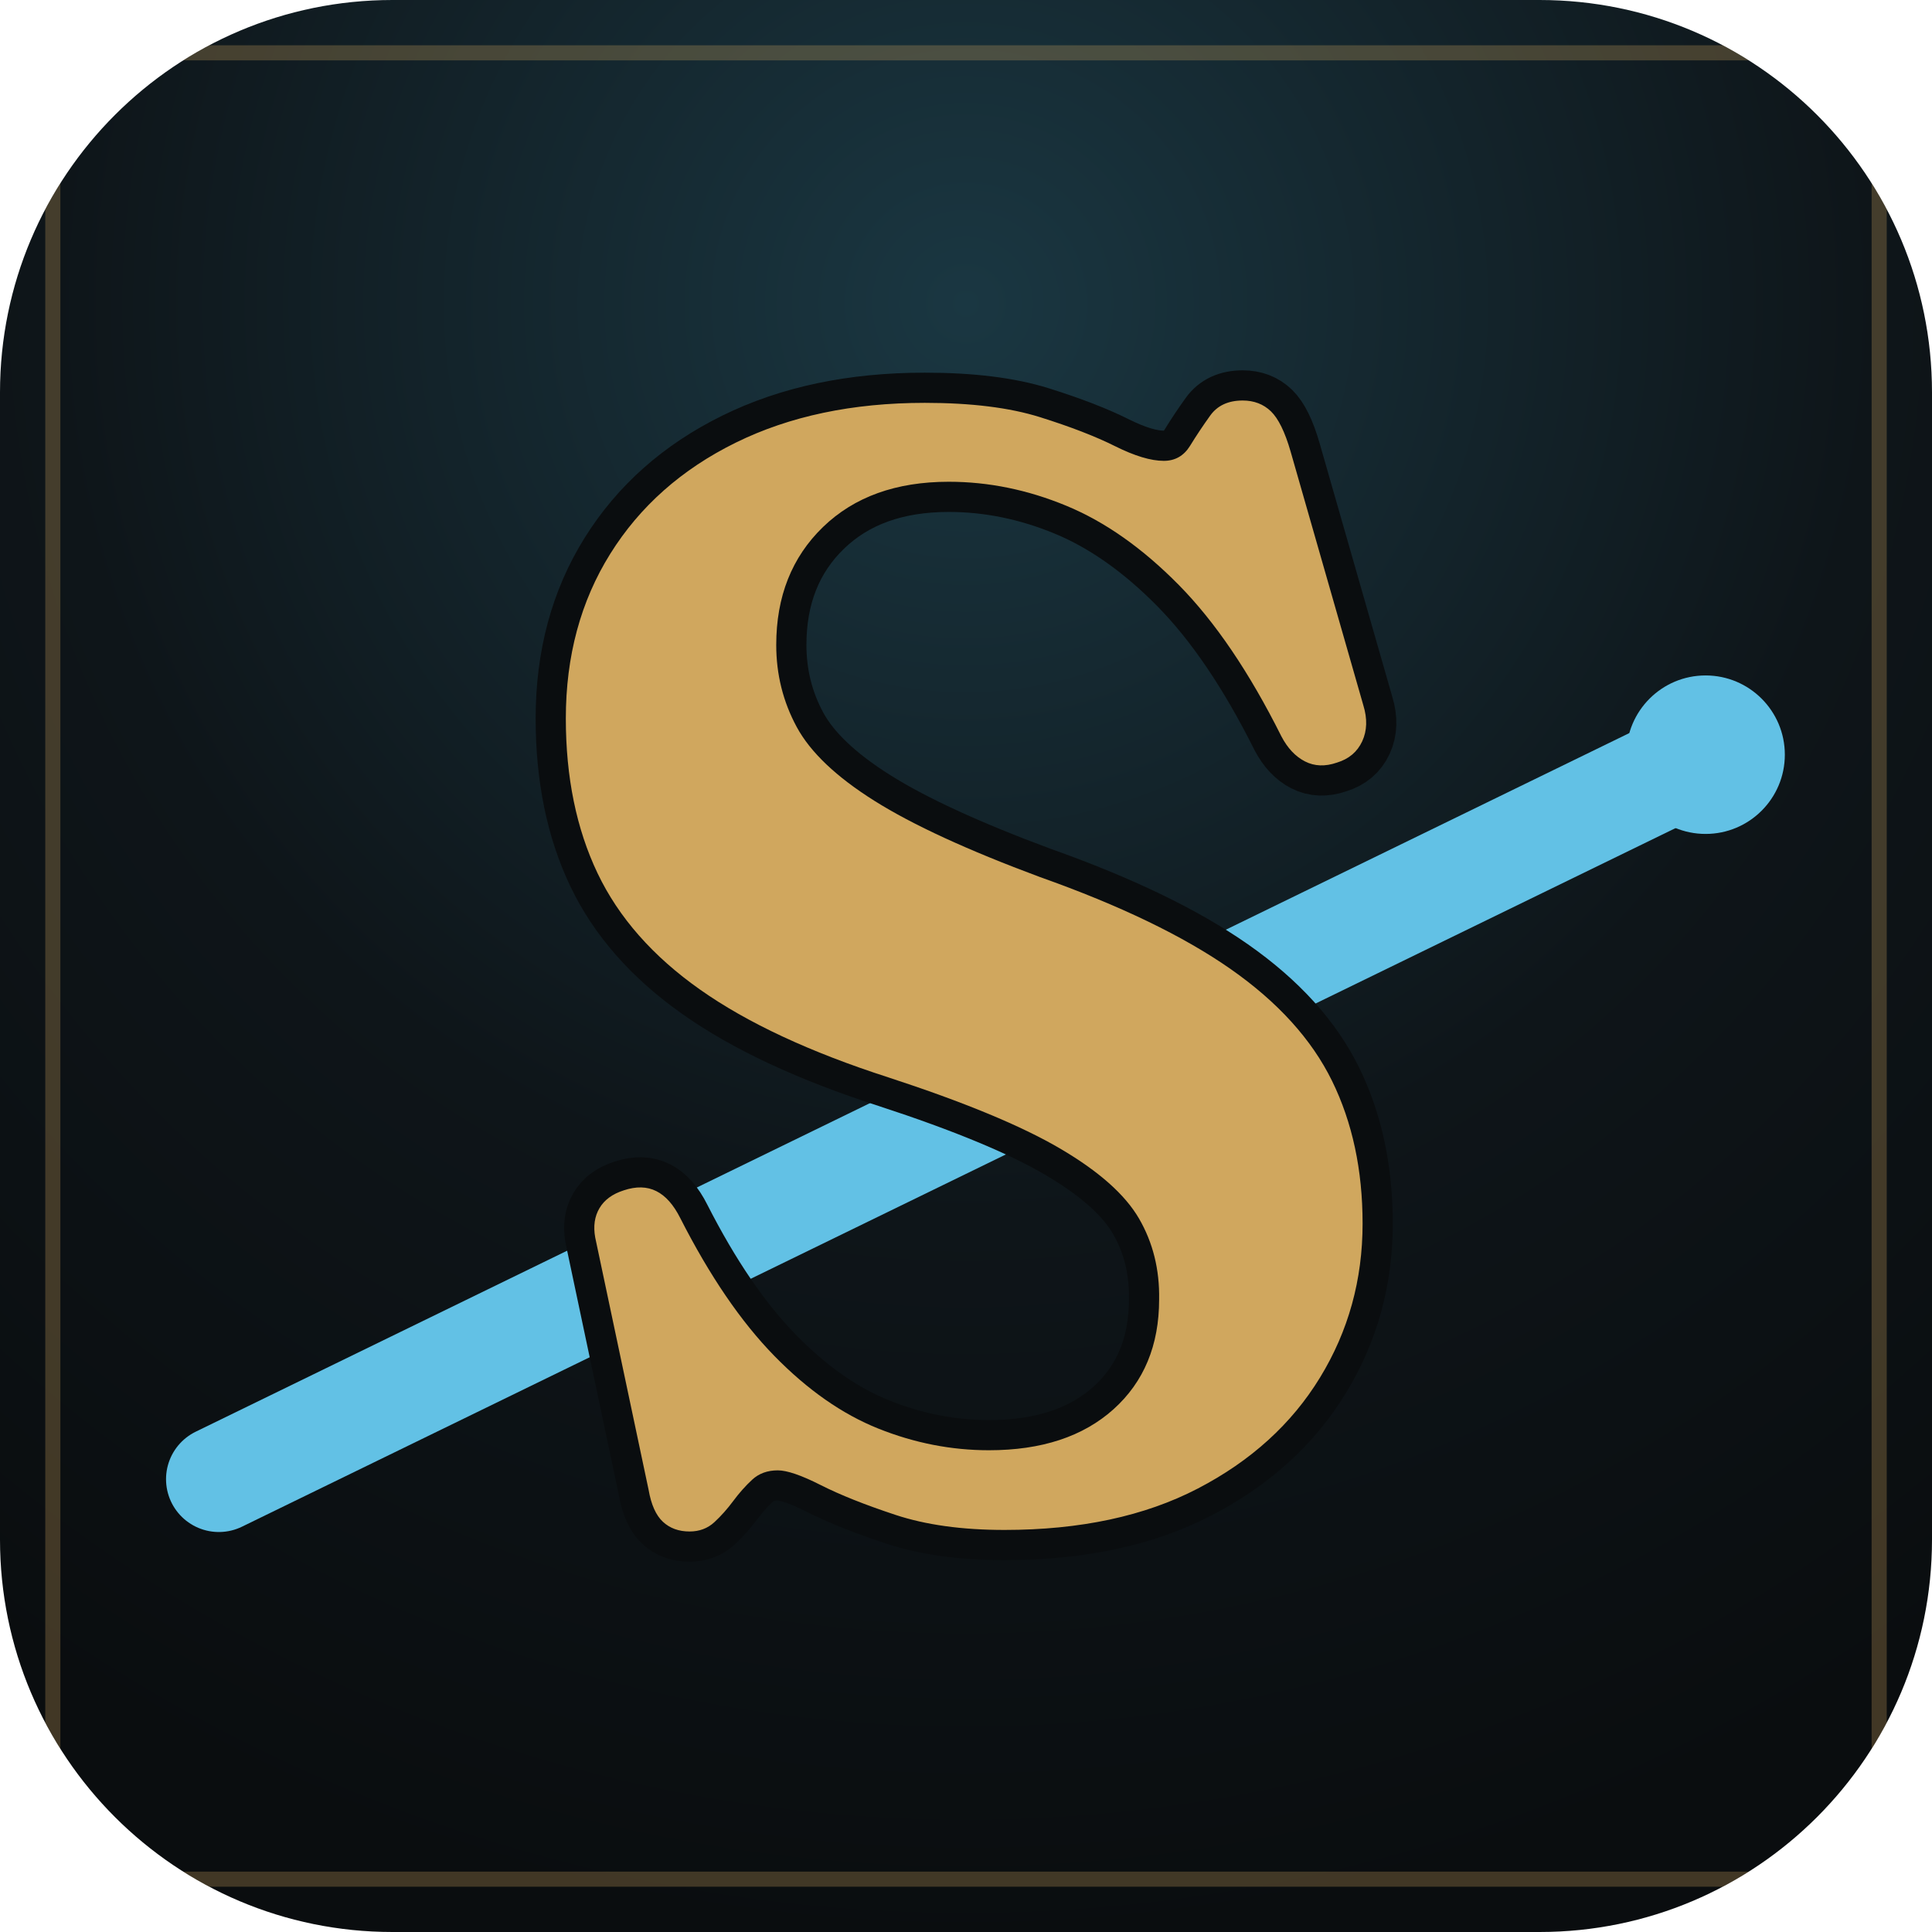
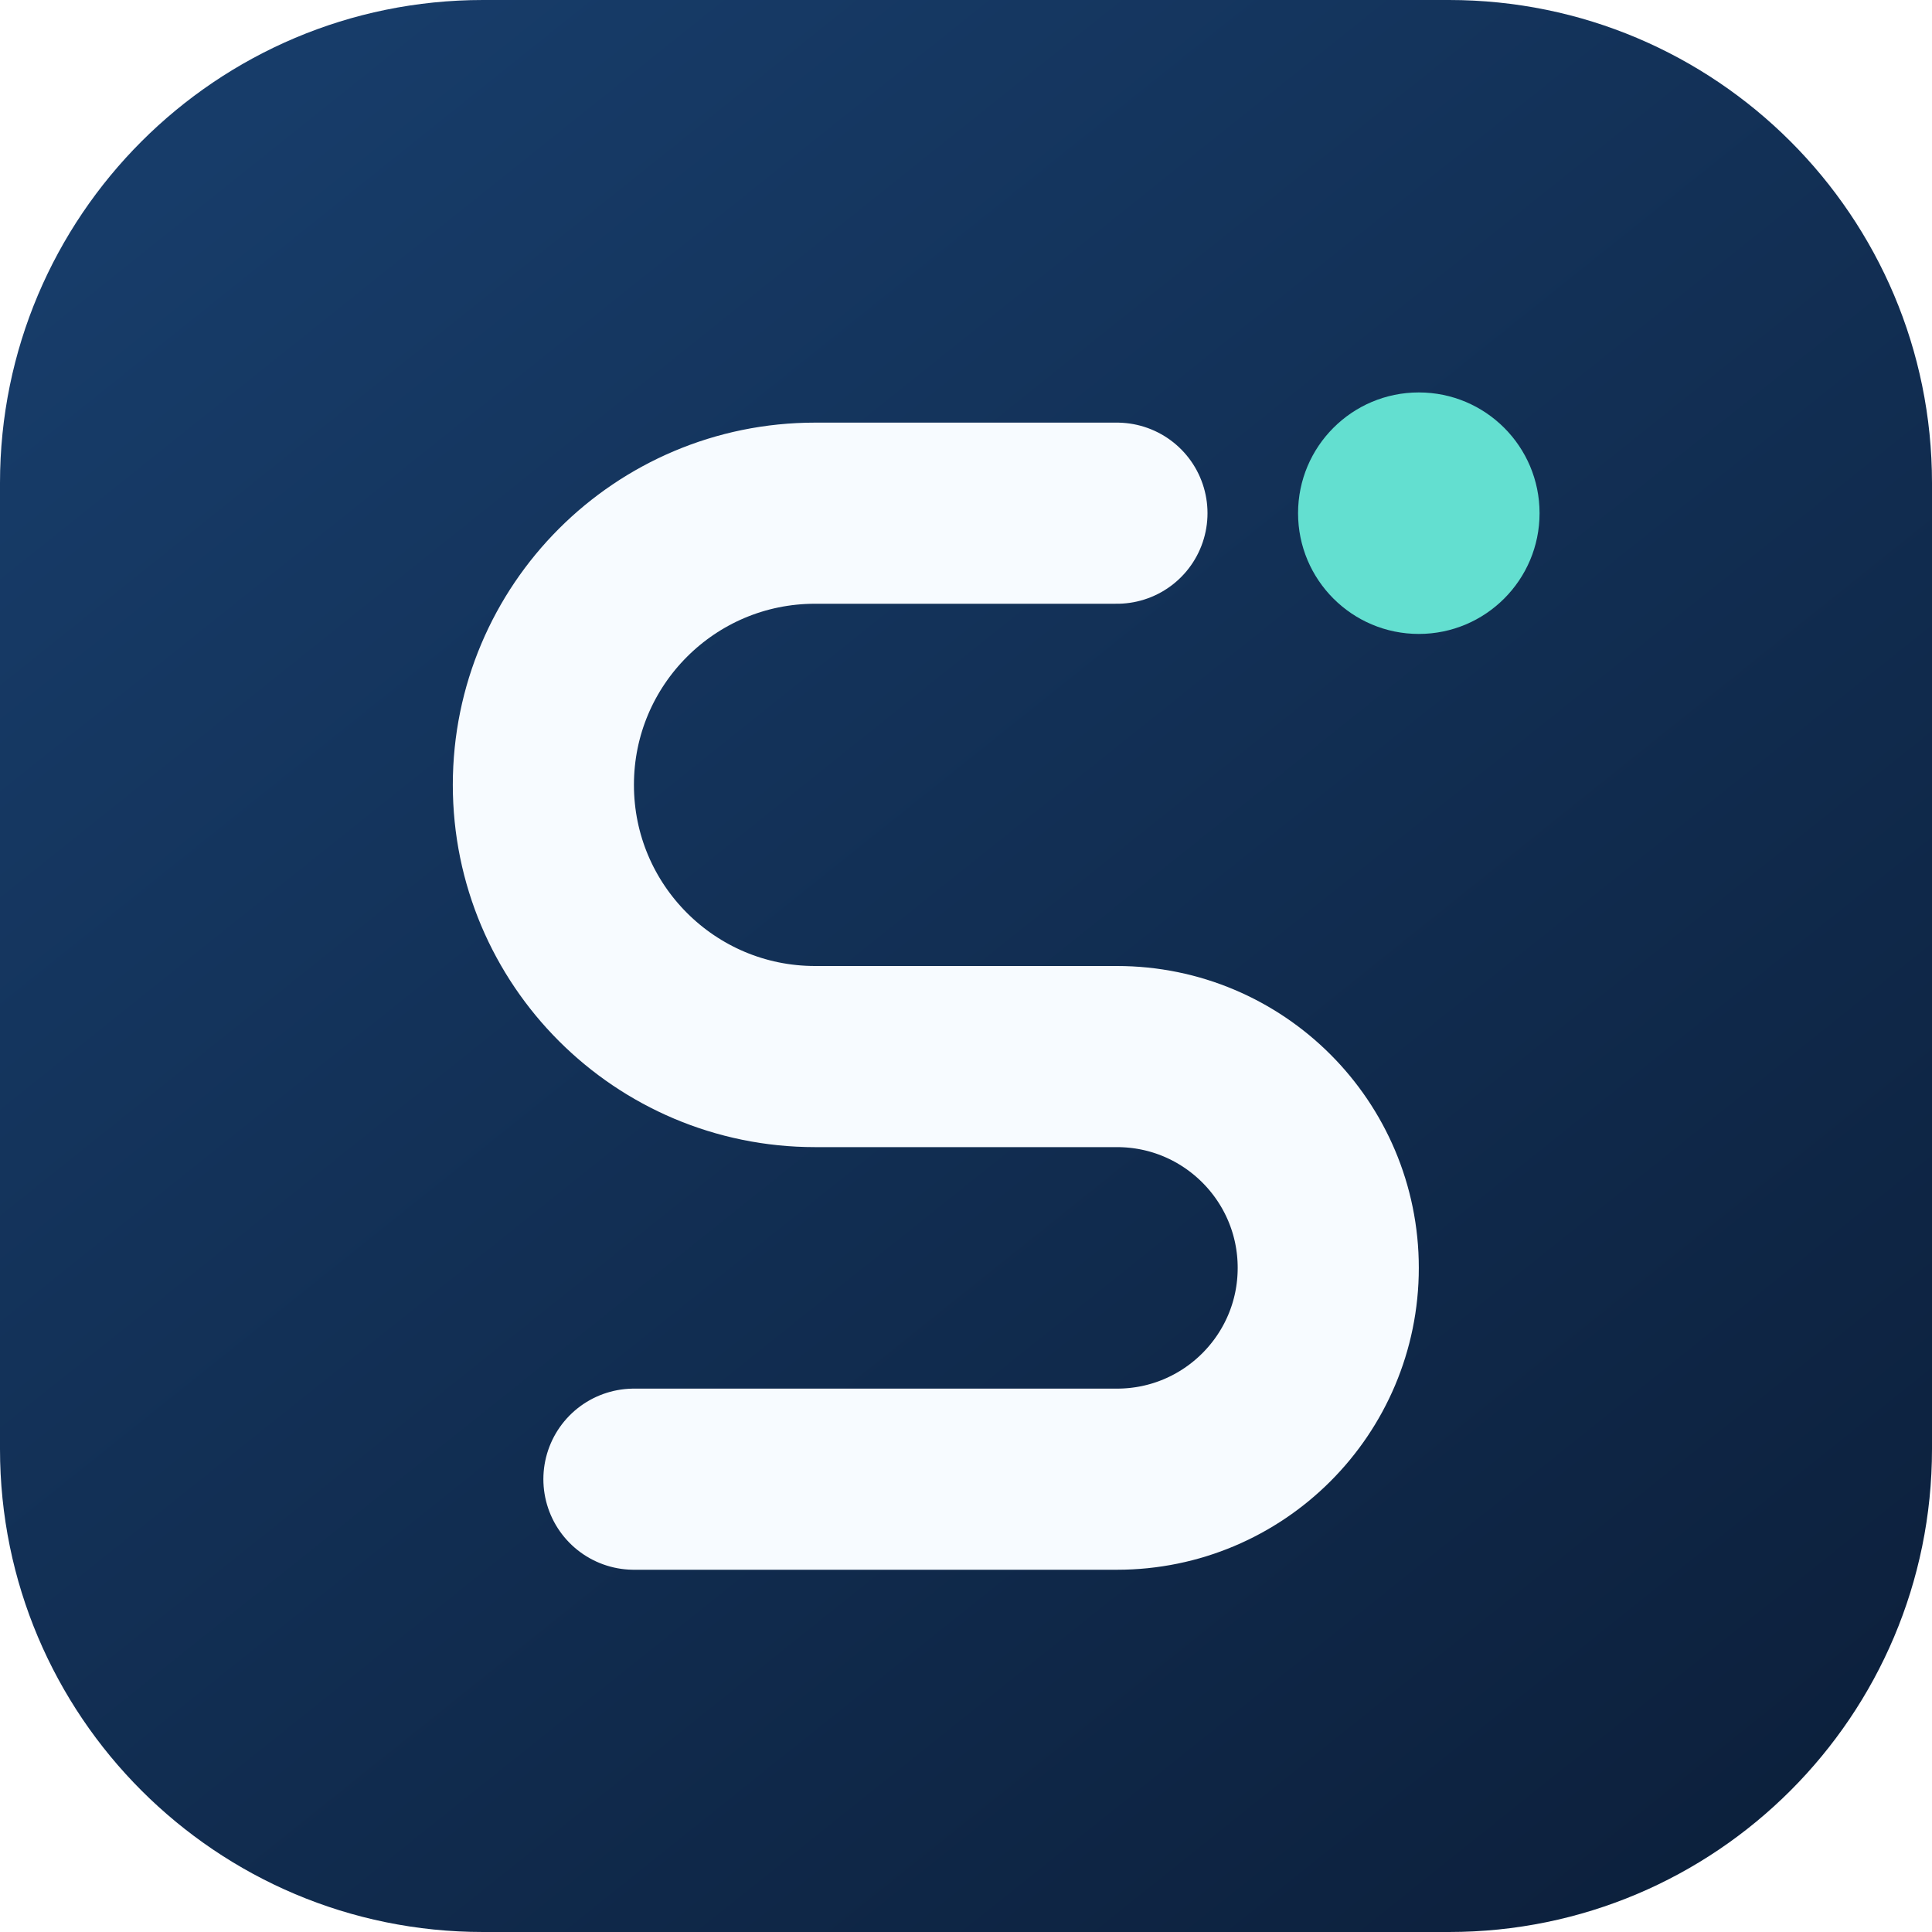
- <svg xmlns="http://www.w3.org/2000/svg" viewBox="0 0 512 512">
-   <clipPath id="r">
-     <rect width="512" height="512" rx="104" />
-   </clipPath>
-   <g clip-path="url(#r)">
-     <defs>
-       <radialGradient id="glow" cx="50%" cy="16%" r="85%">
-         <stop offset="0%" stop-color="#1a3742" />
-         <stop offset="55%" stop-color="#0e1519" />
-         <stop offset="100%" stop-color="#0a0d0f" />
-       </radialGradient>
-     </defs>
-     <rect width="512" height="512" fill="url(#glow)" />
-     <rect x="14" y="14" width="484" height="484" rx="34" fill="none" stroke="#d0a75e" stroke-opacity="0.28" stroke-width="4" />
-     <polyline points="58,392 452,200" fill="none" stroke="#62c1e5" stroke-width="28" stroke-linecap="round" stroke-linejoin="round" />
-     <circle cx="452" cy="200" r="21" fill="#62c1e5" />
-     <path d="M266.18 405.45Q249.37 405.45 237.28 401.45Q225.18 397.45 217.50 393.56Q209.81 389.66 206.12 389.66Q202.02 389.66 199.35 392.12Q196.69 394.58 194.33 397.76Q191.97 400.94 189.31 403.40Q186.64 405.86 182.75 405.86Q178.44 405.86 175.68 403.29Q172.91 400.73 171.88 394.79L157.74 327.96Q156.92 323.45 158.87 320.17Q160.81 316.88 165.32 315.45Q170.24 313.81 173.93 315.66Q177.62 317.50 180.29 322.83Q191.97 345.79 205.20 359.32Q218.42 372.85 232.77 378.59Q247.12 384.33 262.08 384.33Q282.99 384.33 295.09 373.47Q307.18 362.60 307.18 344.36Q307.39 332.47 301.85 322.93Q296.32 313.40 280.94 304.38Q265.57 295.36 235.43 285.52Q204.27 275.48 185.52 262.25Q166.76 249.03 158.35 231.40Q149.95 213.77 149.95 190.40Q149.95 165.60 161.74 146.74Q173.52 127.88 194.95 117.32Q216.37 106.76 245.07 106.76Q263.52 106.76 275.61 110.55Q287.71 114.35 295.50 118.24Q303.29 122.13 308.41 122.13Q312.92 122.13 315.38 118.14Q317.84 114.14 320.71 110.14Q323.58 106.14 329.32 106.14Q333.83 106.14 336.81 109.01Q339.78 111.88 342.03 119.68L361.30 186.92Q362.94 192.25 361 196.45Q359.05 200.65 354.33 202.09Q349.62 203.73 345.83 201.78Q342.03 199.83 339.57 195.12Q326.86 169.70 312.41 155.04Q297.96 140.38 282.58 134.03Q267.21 127.67 251.42 127.67Q230.51 127.67 218.11 139.66Q205.71 151.66 205.71 170.93Q205.71 182.61 211.14 192.66Q216.57 202.70 231.74 212.23Q246.91 221.77 275.61 232.43Q307.39 243.70 326.15 256.82Q344.90 269.94 353 286.44Q361.10 302.95 361.10 324.27Q361.10 346.61 349.82 365.06Q338.55 383.51 317.43 394.48Q296.32 405.45 266.18 405.45" fill="#d0a75e" stroke="#0a0d0f" stroke-width="16" paint-order="stroke" stroke-linejoin="round" />
-   </g>
+ <svg xmlns="http://www.w3.org/2000/svg" viewBox="0 0 64 64" fill="none">
+   <defs>
+     <linearGradient id="signal" x1="8" y1="4" x2="56" y2="64" gradientUnits="userSpaceOnUse">
+       <stop stop-color="#173c69" />
+       <stop offset="1" stop-color="#0c203c" />
+     </linearGradient>
+   </defs>
+   <rect width="64" height="64" rx="16" fill="url(#signal)" />
+   <path d="M37 17H27a9 9 0 0 0 0 18h10a7 7 0 0 1 0 14H21" stroke="#f7fbff" stroke-width="6" stroke-linecap="round" />
+   <circle cx="47" cy="17" r="4" fill="#63dfd0" />
</svg>
